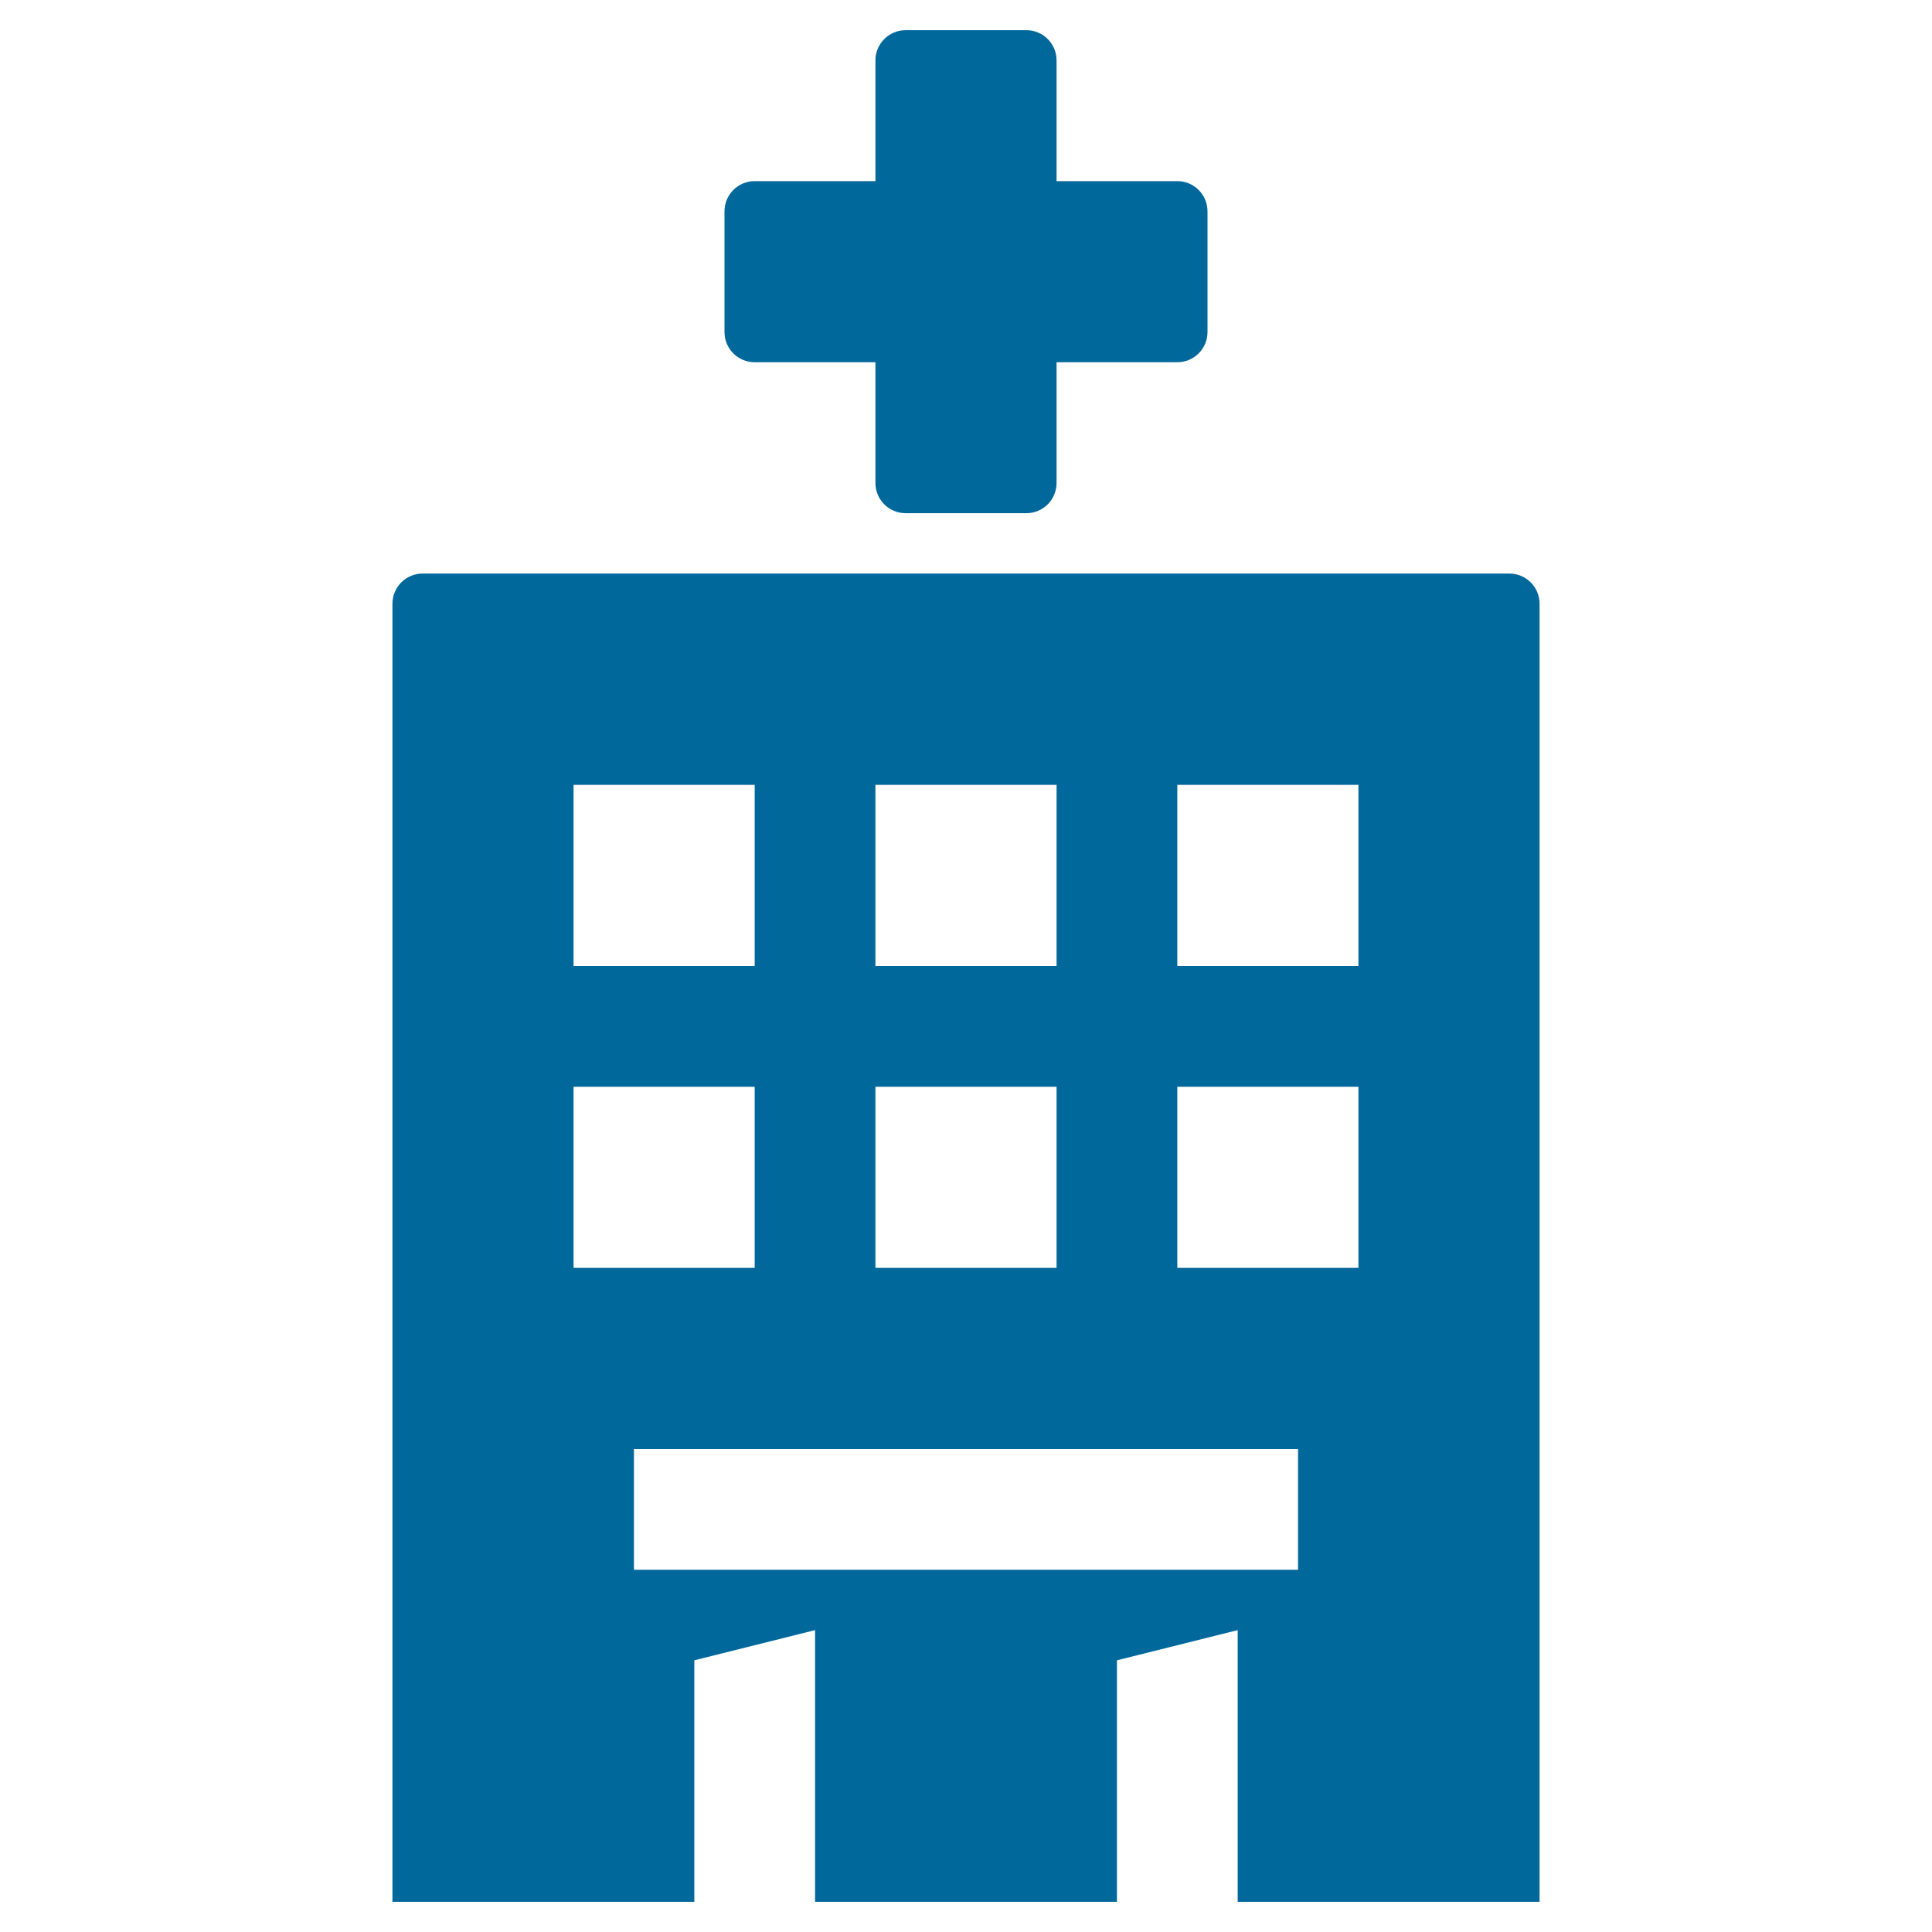
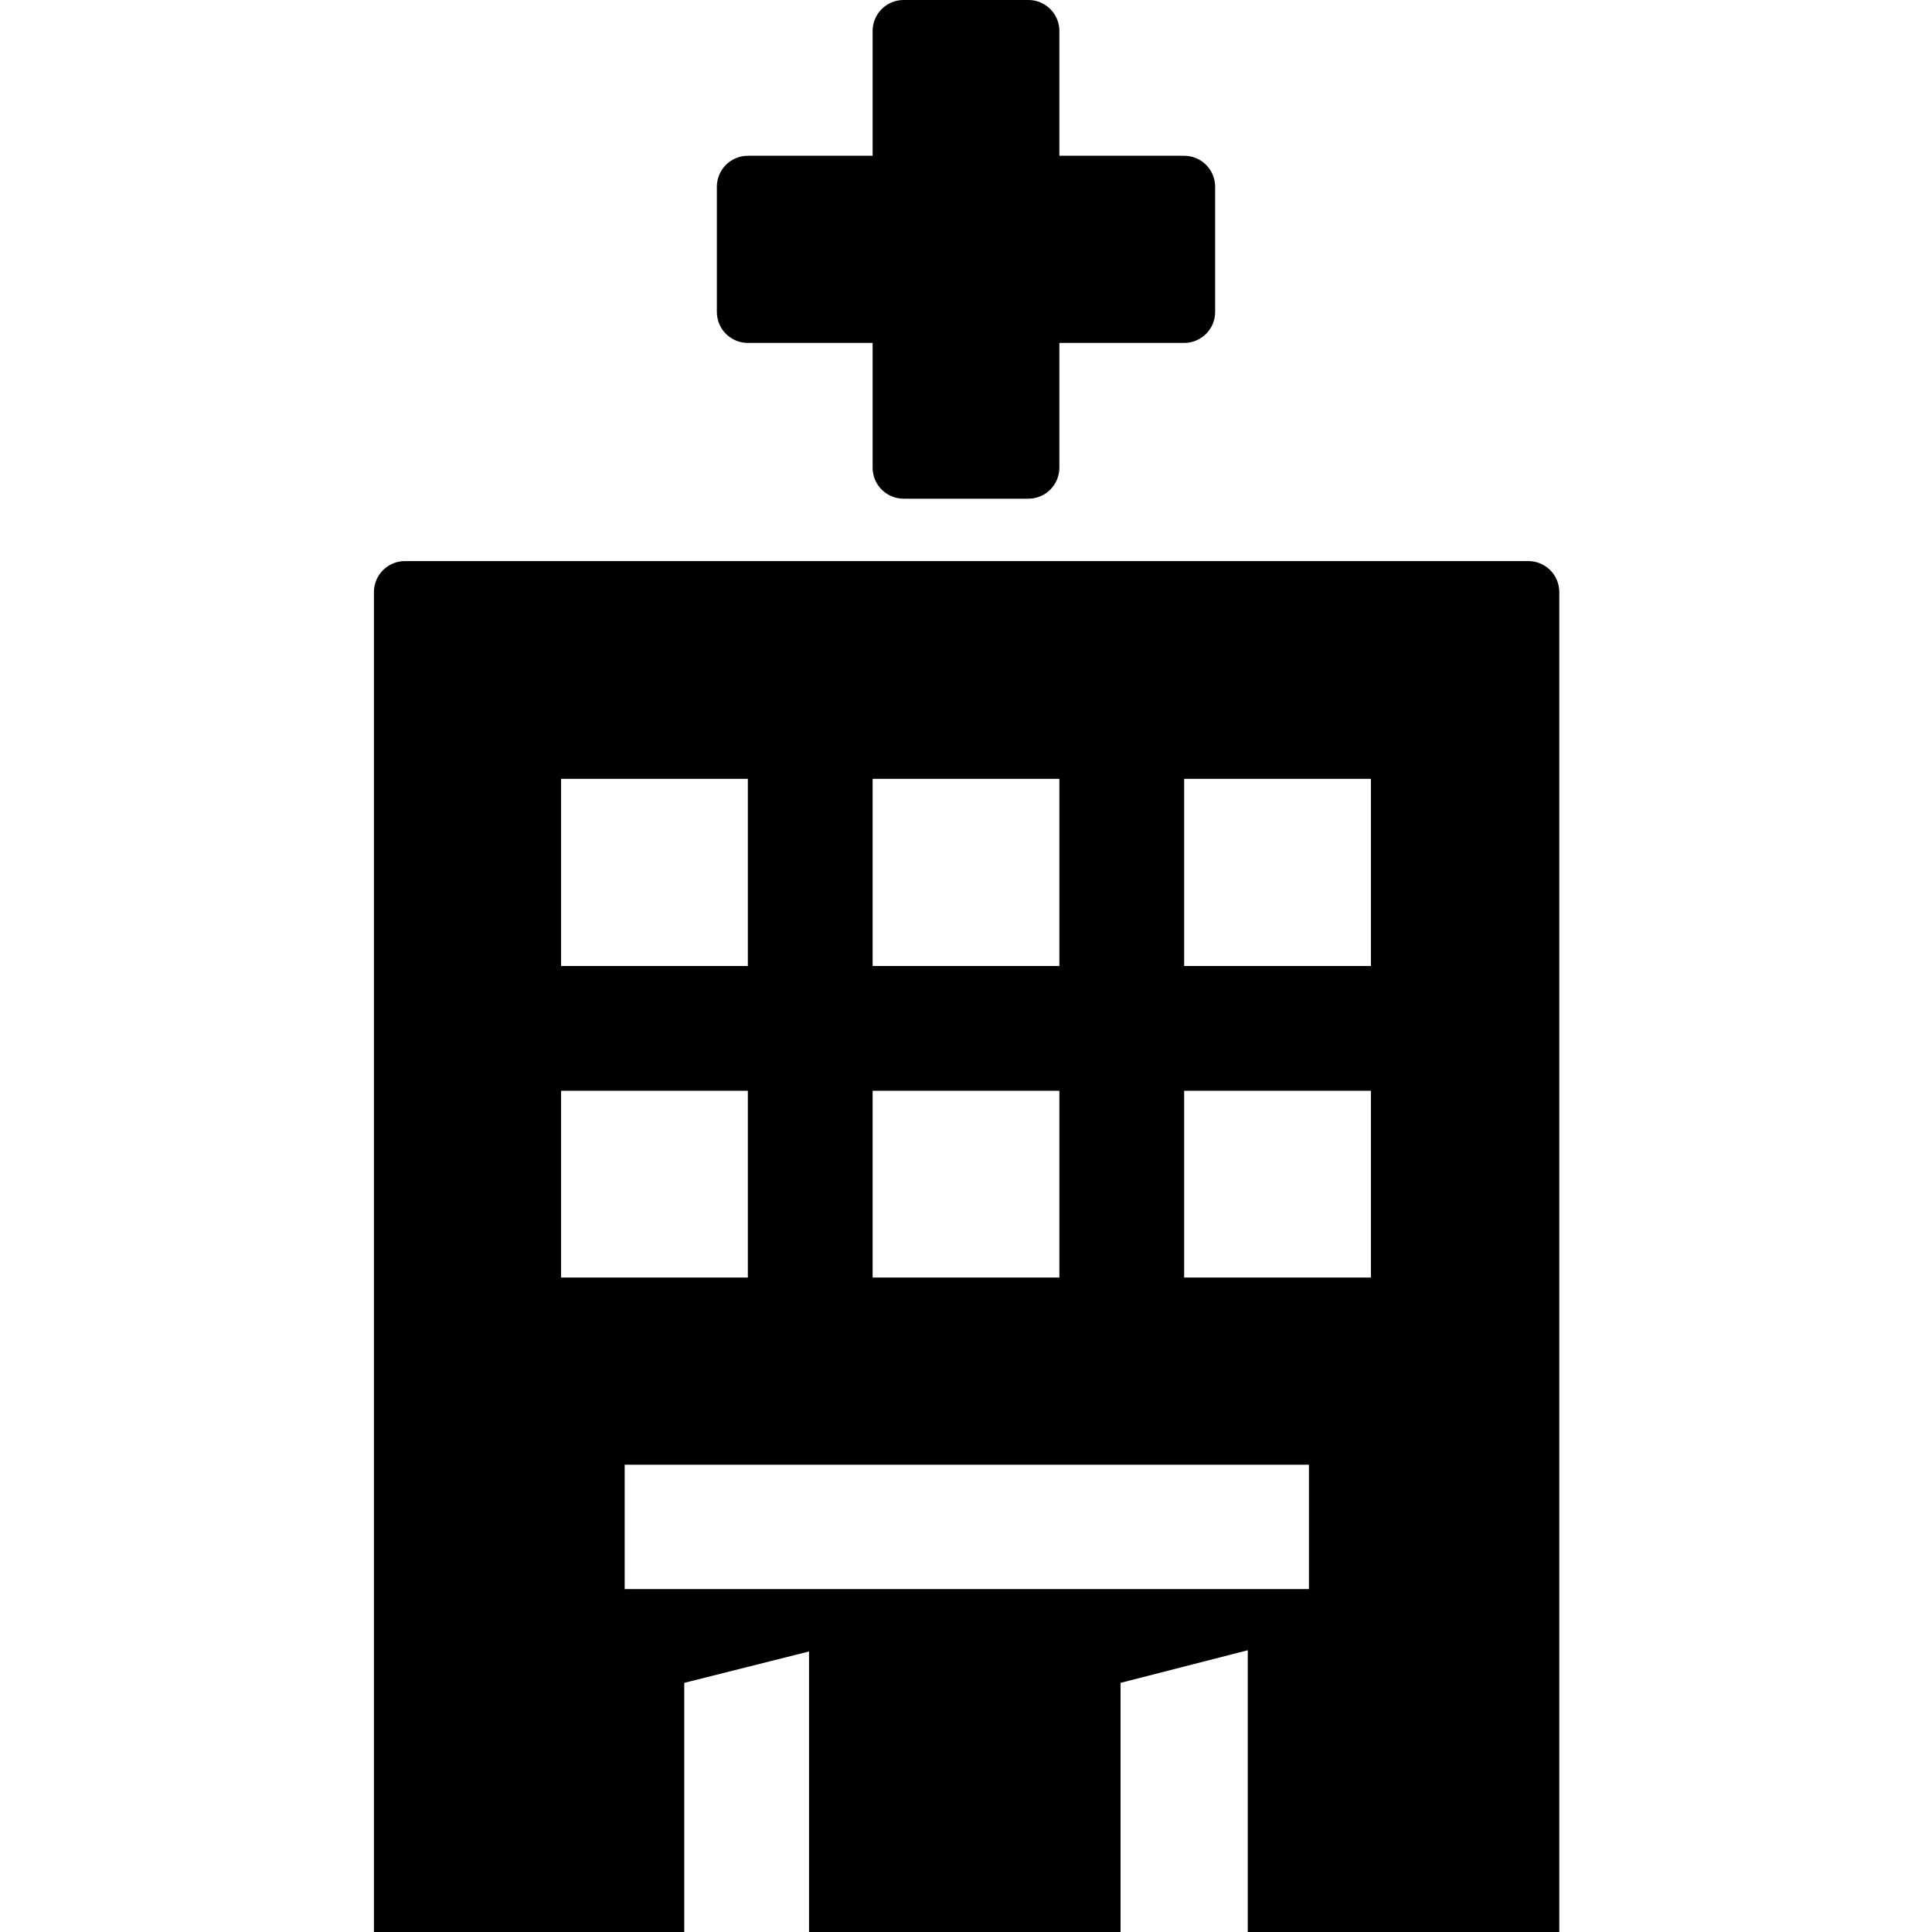
- <svg xmlns="http://www.w3.org/2000/svg" width="64" height="64" viewBox="0 0 64 64">
-   <defs>
-     <style>.cls-2{fill:#01689b}</style>
-   </defs>
-   <path fill="none" d="M0 0h64v64H0z" id="_64px_Boxes" data-name="64px Boxes" />
-   <g id="Production">
-     <path class="cls-2" d="M25 12h4v4a1 1 0 001 1h4a1 1 0 001-1v-4h4a1 1 0 001-1V7a1 1 0 00-1-1h-4V2a1 1 0 00-1-1h-4a1 1 0 00-1 1v4h-4a1 1 0 00-1 1v4a1 1 0 001 1zM50 19H14a1 1 0 00-1 1v43h10v-8l4-1v9h10v-8l4-1v9h10V20a1 1 0 00-1-1zm-21 7h6v6h-6zm0 10h6v6h-6zM19 26h6v6h-6zm0 10h6v6h-6zm24 16H21v-4h22zm2-10h-6v-6h6zm0-10h-6v-6h6z" />
-   </g>
+ <svg xmlns="http://www.w3.org/2000/svg" viewBox="0 0 48 48">
+   <rect x="-4" y="-3.87" width="56.25" height="56.25" fill="none" />
+   <rect x="-7.97" y="-13.24" width="64" height="64" fill="none" />
+   <path d="M18.58,8.52h3.1v3.09a.77.77,0,0,0,.77.78h3.1a.77.77,0,0,0,.77-.78V8.52h3.1a.77.77,0,0,0,.77-.78V4.65a.77.77,0,0,0-.77-.78h-3.1V.77A.77.77,0,0,0,25.55,0h-3.1a.77.77,0,0,0-.77.77v3.1h-3.1a.77.77,0,0,0-.77.78V7.74A.77.77,0,0,0,18.58,8.52Z" />
+   <path d="M37.94,13.94H10.06a.77.77,0,0,0-.77.77V48H17V41.81l3.1-.78v7h7.74V41.81L31,41v7h7.74V14.71A.77.77,0,0,0,37.94,13.94ZM21.68,19.35h4.64V24H21.68Zm0,7.75h4.64v4.64H21.68Zm-7.74-7.75h4.64V24H13.94Zm0,7.75h4.64v4.64H13.94ZM32.52,39.48h-17V36.39h17Zm1.54-7.74H29.42V27.1h4.64Zm0-7.74H29.42V19.35h4.64Z" />
</svg>
